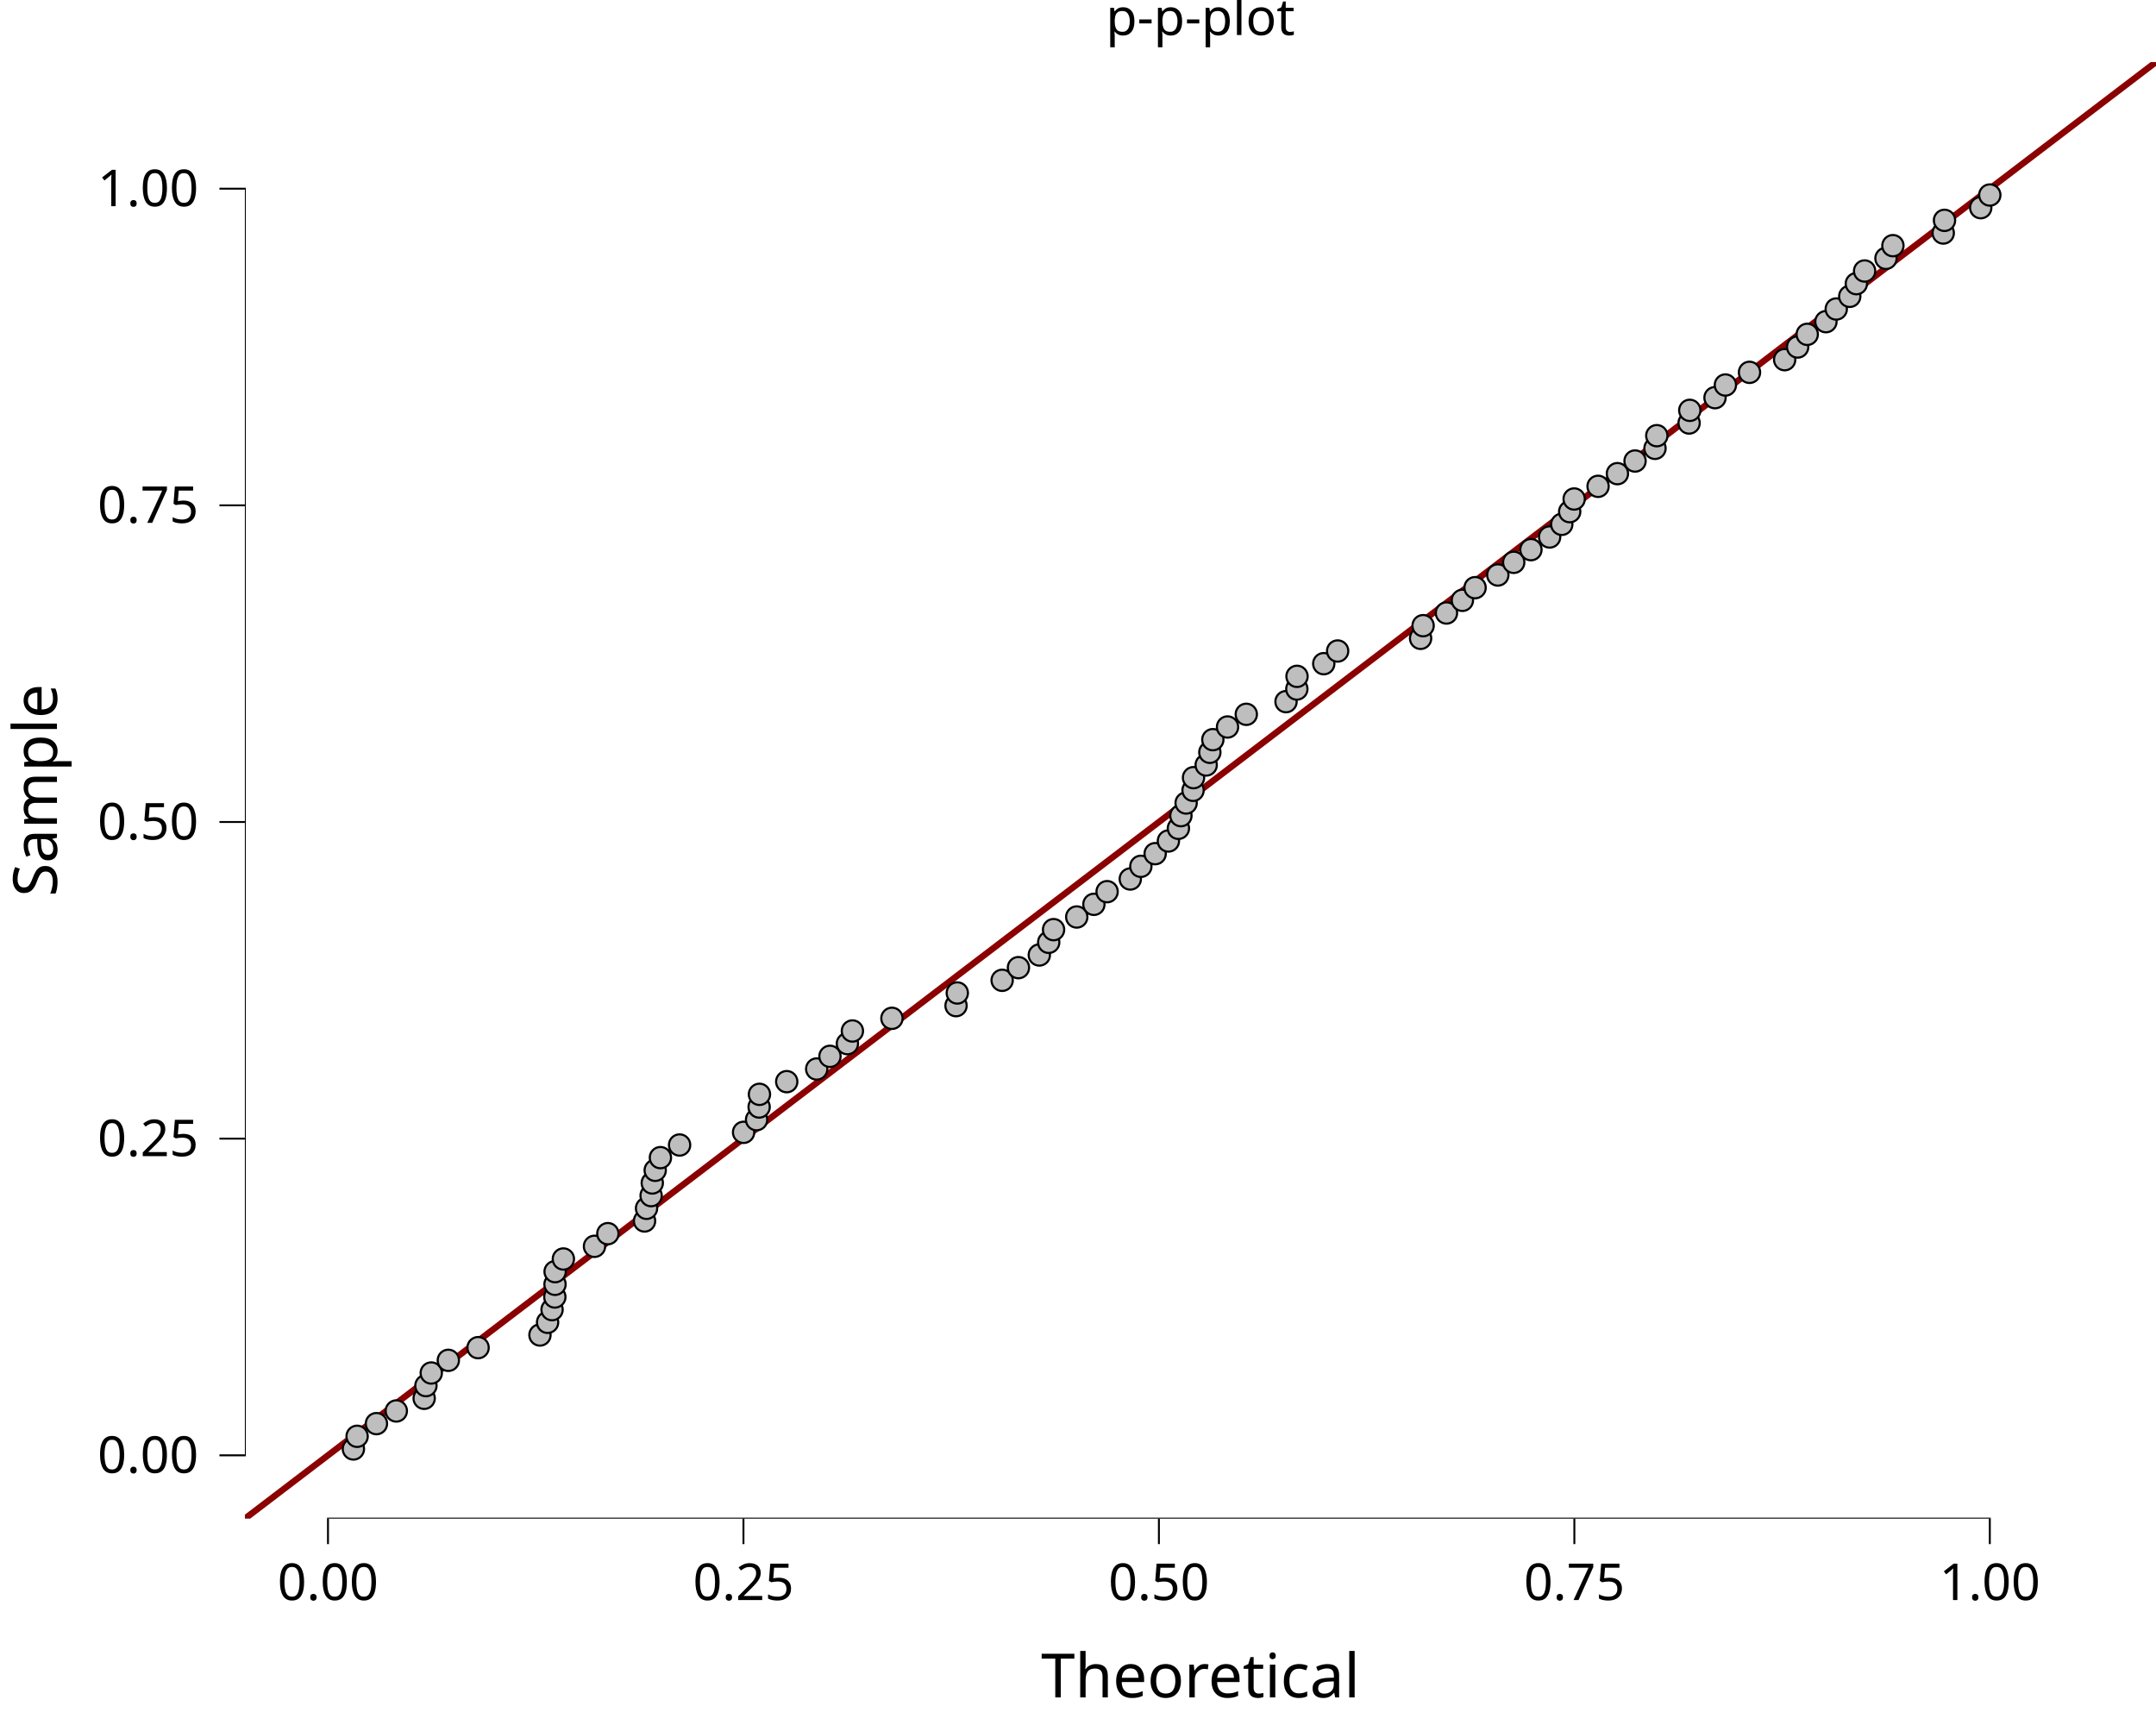
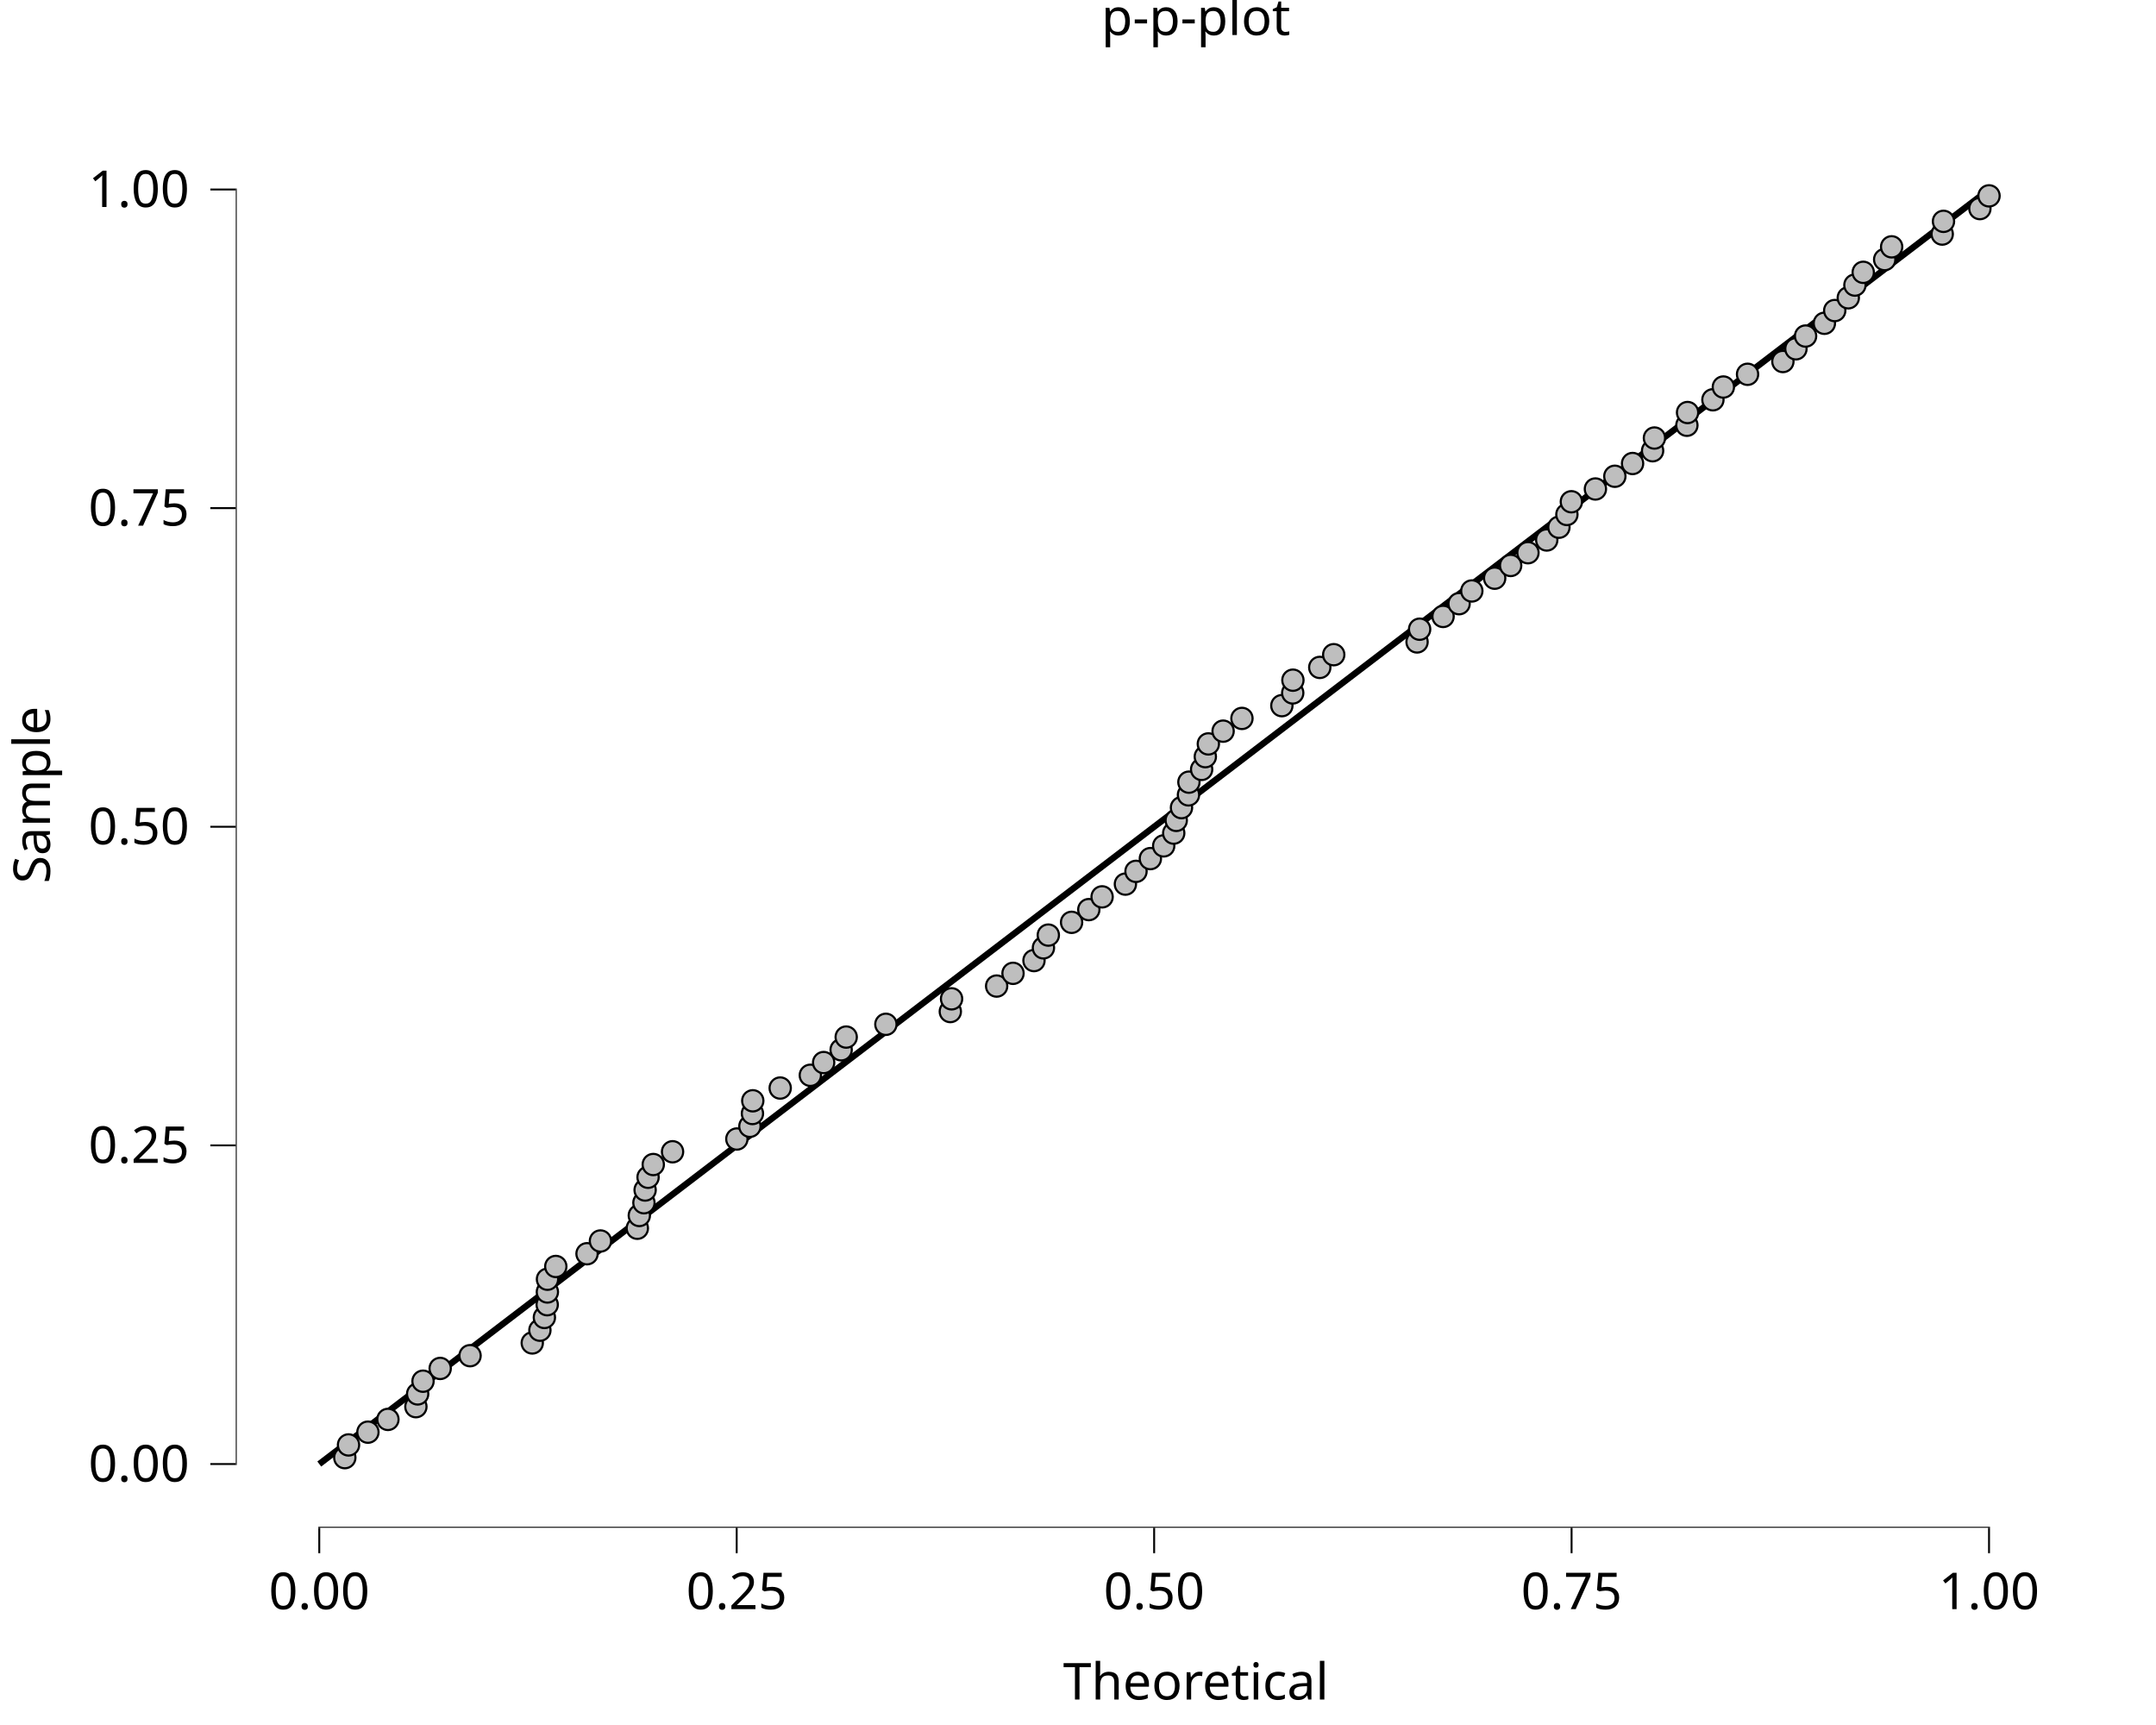
<svg xmlns="http://www.w3.org/2000/svg" class="svglite" data-engine-version="2.0" width="720.00pt" height="576.00pt" viewBox="0 0 720.00 576.00">
  <defs>
    <style type="text/css">
    .svglite line, .svglite polyline, .svglite polygon, .svglite path, .svglite rect, .svglite circle {
      fill: none;
      stroke: #000000;
      stroke-linecap: round;
      stroke-linejoin: round;
      stroke-miterlimit: 10.00;
    }
  </style>
  </defs>
  <rect width="100%" height="100%" style="stroke: none; fill: #FFFFFF;" />
  <defs>
    <clipPath id="cpMC4wMHw3MjAuMDB8MC4wMHw1NzYuMDA=">
      <rect x="0.00" y="0.00" width="720.00" height="576.00" />
    </clipPath>
  </defs>
  <g clip-path="url(#cpMC4wMHw3MjAuMDB8MC4wMHw1NzYuMDA=)">
-     <rect x="0.00" y="0.00" width="720.00" height="576.00" style="stroke-width: 10.67; stroke: none;" />
+     <rect x="-0" y="0.00" width="720.00" height="576.00" style="stroke-width: 10.67; stroke: none;" />
  </g>
  <defs>
-     <clipPath id="cpODEuNzh8NzIwLjAwfDIwLjcxfDUwNy4wOQ==">
-       <rect x="81.78" y="20.71" width="638.22" height="486.39" />
+     <clipPath id="cpNzguNzR8NzIwLjAwfDIwLjcxfDUxMC4xNA==">
+       <rect x="78.74" y="20.71" width="641.26" height="489.43" />
    </clipPath>
  </defs>
-   <g clip-path="url(#cpODEuNzh8NzIwLjAwfDIwLjcxfDUwNy4wOQ==)">
-     <rect x="81.78" y="20.71" width="638.22" height="486.39" style="stroke-width: 10.67; stroke: none;" />
-     <line x1="-556.43" y1="993.48" x2="1358.22" y2="-465.68" style="stroke-width: 2.13; stroke: #8B0000; stroke-linecap: butt;" />
-     <circle cx="118.02" cy="483.83" r="3.56" style="stroke-width: 0.71; fill: #BEBEBE;" />
-     <circle cx="119.26" cy="479.60" r="3.56" style="stroke-width: 0.71; fill: #BEBEBE;" />
-     <circle cx="125.71" cy="475.37" r="3.56" style="stroke-width: 0.71; fill: #BEBEBE;" />
-     <circle cx="132.35" cy="471.14" r="3.56" style="stroke-width: 0.71; fill: #BEBEBE;" />
-     <circle cx="141.65" cy="466.91" r="3.56" style="stroke-width: 0.71; fill: #BEBEBE;" />
-     <circle cx="142.24" cy="462.68" r="3.56" style="stroke-width: 0.71; fill: #BEBEBE;" />
-     <circle cx="144.02" cy="458.46" r="3.56" style="stroke-width: 0.71; fill: #BEBEBE;" />
-     <circle cx="149.72" cy="454.23" r="3.56" style="stroke-width: 0.71; fill: #BEBEBE;" />
-     <circle cx="159.66" cy="450.00" r="3.56" style="stroke-width: 0.71; fill: #BEBEBE;" />
-     <circle cx="180.32" cy="445.77" r="3.56" style="stroke-width: 0.71; fill: #BEBEBE;" />
-     <circle cx="182.87" cy="441.54" r="3.56" style="stroke-width: 0.71; fill: #BEBEBE;" />
-     <circle cx="184.36" cy="437.31" r="3.56" style="stroke-width: 0.71; fill: #BEBEBE;" />
-     <circle cx="185.29" cy="433.08" r="3.56" style="stroke-width: 0.71; fill: #BEBEBE;" />
-     <circle cx="185.35" cy="428.85" r="3.56" style="stroke-width: 0.71; fill: #BEBEBE;" />
-     <circle cx="185.38" cy="424.62" r="3.56" style="stroke-width: 0.71; fill: #BEBEBE;" />
-     <circle cx="188.14" cy="420.39" r="3.56" style="stroke-width: 0.71; fill: #BEBEBE;" />
-     <circle cx="198.53" cy="416.16" r="3.56" style="stroke-width: 0.71; fill: #BEBEBE;" />
-     <circle cx="202.99" cy="411.93" r="3.56" style="stroke-width: 0.71; fill: #BEBEBE;" />
-     <circle cx="215.25" cy="407.70" r="3.56" style="stroke-width: 0.71; fill: #BEBEBE;" />
-     <circle cx="215.91" cy="403.47" r="3.56" style="stroke-width: 0.71; fill: #BEBEBE;" />
-     <circle cx="217.44" cy="399.24" r="3.56" style="stroke-width: 0.71; fill: #BEBEBE;" />
-     <circle cx="217.83" cy="395.01" r="3.56" style="stroke-width: 0.71; fill: #BEBEBE;" />
-     <circle cx="218.81" cy="390.78" r="3.56" style="stroke-width: 0.71; fill: #BEBEBE;" />
-     <circle cx="220.55" cy="386.55" r="3.56" style="stroke-width: 0.71; fill: #BEBEBE;" />
-     <circle cx="226.95" cy="382.33" r="3.56" style="stroke-width: 0.71; fill: #BEBEBE;" />
-     <circle cx="248.32" cy="378.10" r="3.56" style="stroke-width: 0.71; fill: #BEBEBE;" />
-     <circle cx="252.66" cy="373.87" r="3.56" style="stroke-width: 0.71; fill: #BEBEBE;" />
-     <circle cx="253.51" cy="369.64" r="3.56" style="stroke-width: 0.71; fill: #BEBEBE;" />
-     <circle cx="253.62" cy="365.41" r="3.56" style="stroke-width: 0.71; fill: #BEBEBE;" />
-     <circle cx="262.73" cy="361.18" r="3.56" style="stroke-width: 0.71; fill: #BEBEBE;" />
-     <circle cx="272.74" cy="356.95" r="3.56" style="stroke-width: 0.71; fill: #BEBEBE;" />
-     <circle cx="277.17" cy="352.72" r="3.56" style="stroke-width: 0.71; fill: #BEBEBE;" />
-     <circle cx="282.99" cy="348.49" r="3.56" style="stroke-width: 0.71; fill: #BEBEBE;" />
-     <circle cx="284.66" cy="344.26" r="3.56" style="stroke-width: 0.71; fill: #BEBEBE;" />
-     <circle cx="297.86" cy="340.03" r="3.56" style="stroke-width: 0.71; fill: #BEBEBE;" />
-     <circle cx="319.27" cy="335.80" r="3.56" style="stroke-width: 0.71; fill: #BEBEBE;" />
-     <circle cx="319.69" cy="331.57" r="3.56" style="stroke-width: 0.71; fill: #BEBEBE;" />
-     <circle cx="334.67" cy="327.34" r="3.56" style="stroke-width: 0.71; fill: #BEBEBE;" />
-     <circle cx="340.11" cy="323.11" r="3.56" style="stroke-width: 0.71; fill: #BEBEBE;" />
-     <circle cx="347.08" cy="318.88" r="3.56" style="stroke-width: 0.71; fill: #BEBEBE;" />
-     <circle cx="350.22" cy="314.65" r="3.56" style="stroke-width: 0.71; fill: #BEBEBE;" />
-     <circle cx="351.84" cy="310.42" r="3.56" style="stroke-width: 0.71; fill: #BEBEBE;" />
-     <circle cx="359.58" cy="306.20" r="3.56" style="stroke-width: 0.71; fill: #BEBEBE;" />
-     <circle cx="365.31" cy="301.97" r="3.56" style="stroke-width: 0.71; fill: #BEBEBE;" />
-     <circle cx="369.72" cy="297.74" r="3.56" style="stroke-width: 0.71; fill: #BEBEBE;" />
-     <circle cx="377.46" cy="293.51" r="3.56" style="stroke-width: 0.71; fill: #BEBEBE;" />
-     <circle cx="380.99" cy="289.28" r="3.56" style="stroke-width: 0.71; fill: #BEBEBE;" />
-     <circle cx="385.77" cy="285.05" r="3.56" style="stroke-width: 0.71; fill: #BEBEBE;" />
-     <circle cx="390.19" cy="280.82" r="3.56" style="stroke-width: 0.71; fill: #BEBEBE;" />
-     <circle cx="393.53" cy="276.59" r="3.56" style="stroke-width: 0.71; fill: #BEBEBE;" />
-     <circle cx="394.37" cy="272.36" r="3.56" style="stroke-width: 0.71; fill: #BEBEBE;" />
-     <circle cx="396.11" cy="268.13" r="3.56" style="stroke-width: 0.71; fill: #BEBEBE;" />
-     <circle cx="398.42" cy="263.90" r="3.56" style="stroke-width: 0.71; fill: #BEBEBE;" />
-     <circle cx="398.58" cy="259.67" r="3.56" style="stroke-width: 0.71; fill: #BEBEBE;" />
-     <circle cx="402.81" cy="255.44" r="3.56" style="stroke-width: 0.71; fill: #BEBEBE;" />
-     <circle cx="404.03" cy="251.21" r="3.56" style="stroke-width: 0.71; fill: #BEBEBE;" />
-     <circle cx="405.03" cy="246.98" r="3.56" style="stroke-width: 0.71; fill: #BEBEBE;" />
-     <circle cx="409.94" cy="242.75" r="3.56" style="stroke-width: 0.71; fill: #BEBEBE;" />
-     <circle cx="416.20" cy="238.52" r="3.56" style="stroke-width: 0.71; fill: #BEBEBE;" />
-     <circle cx="429.47" cy="234.29" r="3.56" style="stroke-width: 0.71; fill: #BEBEBE;" />
-     <circle cx="433.08" cy="230.07" r="3.56" style="stroke-width: 0.71; fill: #BEBEBE;" />
-     <circle cx="433.14" cy="225.84" r="3.56" style="stroke-width: 0.71; fill: #BEBEBE;" />
-     <circle cx="442.07" cy="221.61" r="3.56" style="stroke-width: 0.71; fill: #BEBEBE;" />
-     <circle cx="446.71" cy="217.38" r="3.56" style="stroke-width: 0.71; fill: #BEBEBE;" />
-     <circle cx="474.41" cy="213.15" r="3.56" style="stroke-width: 0.71; fill: #BEBEBE;" />
-     <circle cx="475.25" cy="208.92" r="3.56" style="stroke-width: 0.71; fill: #BEBEBE;" />
-     <circle cx="483.05" cy="204.69" r="3.56" style="stroke-width: 0.71; fill: #BEBEBE;" />
-     <circle cx="488.37" cy="200.46" r="3.56" style="stroke-width: 0.71; fill: #BEBEBE;" />
-     <circle cx="492.61" cy="196.23" r="3.56" style="stroke-width: 0.71; fill: #BEBEBE;" />
-     <circle cx="500.20" cy="192.00" r="3.56" style="stroke-width: 0.71; fill: #BEBEBE;" />
-     <circle cx="505.51" cy="187.77" r="3.56" style="stroke-width: 0.71; fill: #BEBEBE;" />
-     <circle cx="511.26" cy="183.54" r="3.56" style="stroke-width: 0.71; fill: #BEBEBE;" />
-     <circle cx="517.50" cy="179.31" r="3.56" style="stroke-width: 0.71; fill: #BEBEBE;" />
-     <circle cx="521.56" cy="175.08" r="3.56" style="stroke-width: 0.71; fill: #BEBEBE;" />
-     <circle cx="524.20" cy="170.85" r="3.56" style="stroke-width: 0.71; fill: #BEBEBE;" />
-     <circle cx="525.69" cy="166.62" r="3.56" style="stroke-width: 0.71; fill: #BEBEBE;" />
-     <circle cx="533.68" cy="162.39" r="3.56" style="stroke-width: 0.71; fill: #BEBEBE;" />
-     <circle cx="540.14" cy="158.16" r="3.56" style="stroke-width: 0.71; fill: #BEBEBE;" />
-     <circle cx="546.03" cy="153.94" r="3.56" style="stroke-width: 0.71; fill: #BEBEBE;" />
-     <circle cx="552.69" cy="149.71" r="3.56" style="stroke-width: 0.71; fill: #BEBEBE;" />
-     <circle cx="553.29" cy="145.48" r="3.56" style="stroke-width: 0.71; fill: #BEBEBE;" />
-     <circle cx="564.08" cy="141.25" r="3.56" style="stroke-width: 0.71; fill: #BEBEBE;" />
-     <circle cx="564.30" cy="137.02" r="3.56" style="stroke-width: 0.71; fill: #BEBEBE;" />
-     <circle cx="572.73" cy="132.79" r="3.56" style="stroke-width: 0.71; fill: #BEBEBE;" />
-     <circle cx="576.20" cy="128.56" r="3.56" style="stroke-width: 0.71; fill: #BEBEBE;" />
-     <circle cx="584.25" cy="124.33" r="3.56" style="stroke-width: 0.71; fill: #BEBEBE;" />
-     <circle cx="595.99" cy="120.10" r="3.56" style="stroke-width: 0.71; fill: #BEBEBE;" />
-     <circle cx="600.33" cy="115.87" r="3.56" style="stroke-width: 0.71; fill: #BEBEBE;" />
-     <circle cx="603.53" cy="111.64" r="3.56" style="stroke-width: 0.71; fill: #BEBEBE;" />
-     <circle cx="609.78" cy="107.41" r="3.56" style="stroke-width: 0.71; fill: #BEBEBE;" />
-     <circle cx="613.22" cy="103.18" r="3.56" style="stroke-width: 0.71; fill: #BEBEBE;" />
-     <circle cx="617.73" cy="98.95" r="3.56" style="stroke-width: 0.71; fill: #BEBEBE;" />
-     <circle cx="619.93" cy="94.72" r="3.56" style="stroke-width: 0.71; fill: #BEBEBE;" />
-     <circle cx="622.69" cy="90.49" r="3.56" style="stroke-width: 0.71; fill: #BEBEBE;" />
-     <circle cx="629.82" cy="86.26" r="3.56" style="stroke-width: 0.71; fill: #BEBEBE;" />
-     <circle cx="632.14" cy="82.03" r="3.56" style="stroke-width: 0.71; fill: #BEBEBE;" />
-     <circle cx="648.95" cy="77.81" r="3.56" style="stroke-width: 0.71; fill: #BEBEBE;" />
-     <circle cx="649.37" cy="73.58" r="3.56" style="stroke-width: 0.71; fill: #BEBEBE;" />
-     <circle cx="661.47" cy="69.35" r="3.56" style="stroke-width: 0.71; fill: #BEBEBE;" />
-     <circle cx="664.50" cy="65.12" r="3.56" style="stroke-width: 0.71; fill: #BEBEBE;" />
-     <line x1="109.21" y1="507.09" x2="664.82" y2="507.09" style="stroke-width: 0.64; stroke-linecap: butt;" />
-     <line x1="81.78" y1="486.27" x2="81.78" y2="62.68" style="stroke-width: 0.64; stroke-linecap: butt;" />
-     <rect x="81.78" y="20.71" width="638.22" height="486.39" style="stroke-width: 0.00; stroke: none;" />
+   <g clip-path="url(#cpNzguNzR8NzIwLjAwfDIwLjcxfDUxMC4xNA==)">
+     <rect x="78.74" y="20.71" width="641.26" height="489.43" style="stroke-width: 10.67; stroke: none;" />
+     <line x1="106.62" y1="488.86" x2="664.24" y2="63.27" style="stroke-width: 2.13; stroke-linecap: butt;" />
+     <circle cx="115.15" cy="486.73" r="3.56" style="stroke-width: 0.71; fill: #BEBEBE;" />
+     <circle cx="116.39" cy="482.48" r="3.56" style="stroke-width: 0.71; fill: #BEBEBE;" />
+     <circle cx="122.87" cy="478.22" r="3.56" style="stroke-width: 0.71; fill: #BEBEBE;" />
+     <circle cx="129.55" cy="473.96" r="3.56" style="stroke-width: 0.71; fill: #BEBEBE;" />
+     <circle cx="138.89" cy="469.71" r="3.56" style="stroke-width: 0.71; fill: #BEBEBE;" />
+     <circle cx="139.48" cy="465.45" r="3.56" style="stroke-width: 0.71; fill: #BEBEBE;" />
+     <circle cx="141.27" cy="461.20" r="3.56" style="stroke-width: 0.71; fill: #BEBEBE;" />
+     <circle cx="147.00" cy="456.94" r="3.56" style="stroke-width: 0.71; fill: #BEBEBE;" />
+     <circle cx="156.98" cy="452.68" r="3.56" style="stroke-width: 0.71; fill: #BEBEBE;" />
+     <circle cx="177.75" cy="448.43" r="3.56" style="stroke-width: 0.71; fill: #BEBEBE;" />
+     <circle cx="180.30" cy="444.17" r="3.56" style="stroke-width: 0.71; fill: #BEBEBE;" />
+     <circle cx="181.80" cy="439.92" r="3.56" style="stroke-width: 0.71; fill: #BEBEBE;" />
+     <circle cx="182.74" cy="435.66" r="3.56" style="stroke-width: 0.71; fill: #BEBEBE;" />
+     <circle cx="182.80" cy="431.41" r="3.56" style="stroke-width: 0.71; fill: #BEBEBE;" />
+     <circle cx="182.83" cy="427.15" r="3.56" style="stroke-width: 0.71; fill: #BEBEBE;" />
+     <circle cx="185.61" cy="422.89" r="3.56" style="stroke-width: 0.71; fill: #BEBEBE;" />
+     <circle cx="196.04" cy="418.64" r="3.56" style="stroke-width: 0.71; fill: #BEBEBE;" />
+     <circle cx="200.52" cy="414.38" r="3.56" style="stroke-width: 0.71; fill: #BEBEBE;" />
+     <circle cx="212.84" cy="410.13" r="3.56" style="stroke-width: 0.71; fill: #BEBEBE;" />
+     <circle cx="213.50" cy="405.87" r="3.56" style="stroke-width: 0.71; fill: #BEBEBE;" />
+     <circle cx="215.04" cy="401.61" r="3.56" style="stroke-width: 0.71; fill: #BEBEBE;" />
+     <circle cx="215.44" cy="397.36" r="3.56" style="stroke-width: 0.71; fill: #BEBEBE;" />
+     <circle cx="216.42" cy="393.10" r="3.56" style="stroke-width: 0.71; fill: #BEBEBE;" />
+     <circle cx="218.16" cy="388.85" r="3.56" style="stroke-width: 0.71; fill: #BEBEBE;" />
+     <circle cx="224.60" cy="384.59" r="3.56" style="stroke-width: 0.71; fill: #BEBEBE;" />
+     <circle cx="246.07" cy="380.33" r="3.56" style="stroke-width: 0.71; fill: #BEBEBE;" />
+     <circle cx="250.43" cy="376.08" r="3.56" style="stroke-width: 0.71; fill: #BEBEBE;" />
+     <circle cx="251.28" cy="371.82" r="3.56" style="stroke-width: 0.71; fill: #BEBEBE;" />
+     <circle cx="251.39" cy="367.57" r="3.56" style="stroke-width: 0.71; fill: #BEBEBE;" />
+     <circle cx="260.55" cy="363.31" r="3.56" style="stroke-width: 0.71; fill: #BEBEBE;" />
+     <circle cx="270.61" cy="359.05" r="3.56" style="stroke-width: 0.71; fill: #BEBEBE;" />
+     <circle cx="275.06" cy="354.80" r="3.56" style="stroke-width: 0.71; fill: #BEBEBE;" />
+     <circle cx="280.90" cy="350.54" r="3.56" style="stroke-width: 0.71; fill: #BEBEBE;" />
+     <circle cx="282.59" cy="346.29" r="3.56" style="stroke-width: 0.71; fill: #BEBEBE;" />
+     <circle cx="295.84" cy="342.03" r="3.56" style="stroke-width: 0.71; fill: #BEBEBE;" />
+     <circle cx="317.36" cy="337.77" r="3.56" style="stroke-width: 0.71; fill: #BEBEBE;" />
+     <circle cx="317.78" cy="333.52" r="3.56" style="stroke-width: 0.71; fill: #BEBEBE;" />
+     <circle cx="332.83" cy="329.26" r="3.56" style="stroke-width: 0.71; fill: #BEBEBE;" />
+     <circle cx="338.30" cy="325.01" r="3.56" style="stroke-width: 0.71; fill: #BEBEBE;" />
+     <circle cx="345.30" cy="320.75" r="3.56" style="stroke-width: 0.71; fill: #BEBEBE;" />
+     <circle cx="348.46" cy="316.50" r="3.56" style="stroke-width: 0.71; fill: #BEBEBE;" />
+     <circle cx="350.09" cy="312.24" r="3.56" style="stroke-width: 0.71; fill: #BEBEBE;" />
+     <circle cx="357.86" cy="307.98" r="3.56" style="stroke-width: 0.71; fill: #BEBEBE;" />
+     <circle cx="363.61" cy="303.73" r="3.56" style="stroke-width: 0.71; fill: #BEBEBE;" />
+     <circle cx="368.05" cy="299.47" r="3.56" style="stroke-width: 0.71; fill: #BEBEBE;" />
+     <circle cx="375.83" cy="295.22" r="3.56" style="stroke-width: 0.71; fill: #BEBEBE;" />
+     <circle cx="379.37" cy="290.96" r="3.56" style="stroke-width: 0.71; fill: #BEBEBE;" />
+     <circle cx="384.17" cy="286.70" r="3.56" style="stroke-width: 0.71; fill: #BEBEBE;" />
+     <circle cx="388.62" cy="282.45" r="3.56" style="stroke-width: 0.71; fill: #BEBEBE;" />
+     <circle cx="391.97" cy="278.19" r="3.56" style="stroke-width: 0.71; fill: #BEBEBE;" />
+     <circle cx="392.81" cy="273.94" r="3.56" style="stroke-width: 0.71; fill: #BEBEBE;" />
+     <circle cx="394.56" cy="269.68" r="3.56" style="stroke-width: 0.71; fill: #BEBEBE;" />
+     <circle cx="396.89" cy="265.42" r="3.56" style="stroke-width: 0.71; fill: #BEBEBE;" />
+     <circle cx="397.04" cy="261.17" r="3.56" style="stroke-width: 0.71; fill: #BEBEBE;" />
+     <circle cx="401.29" cy="256.91" r="3.56" style="stroke-width: 0.71; fill: #BEBEBE;" />
+     <circle cx="402.52" cy="252.66" r="3.56" style="stroke-width: 0.71; fill: #BEBEBE;" />
+     <circle cx="403.53" cy="248.40" r="3.56" style="stroke-width: 0.71; fill: #BEBEBE;" />
+     <circle cx="408.46" cy="244.14" r="3.56" style="stroke-width: 0.71; fill: #BEBEBE;" />
+     <circle cx="414.75" cy="239.89" r="3.56" style="stroke-width: 0.71; fill: #BEBEBE;" />
+     <circle cx="428.08" cy="235.63" r="3.56" style="stroke-width: 0.71; fill: #BEBEBE;" />
+     <circle cx="431.71" cy="231.38" r="3.56" style="stroke-width: 0.71; fill: #BEBEBE;" />
+     <circle cx="431.77" cy="227.12" r="3.56" style="stroke-width: 0.71; fill: #BEBEBE;" />
+     <circle cx="440.74" cy="222.86" r="3.56" style="stroke-width: 0.71; fill: #BEBEBE;" />
+     <circle cx="445.40" cy="218.61" r="3.56" style="stroke-width: 0.71; fill: #BEBEBE;" />
+     <circle cx="473.23" cy="214.35" r="3.56" style="stroke-width: 0.71; fill: #BEBEBE;" />
+     <circle cx="474.09" cy="210.10" r="3.56" style="stroke-width: 0.71; fill: #BEBEBE;" />
+     <circle cx="481.92" cy="205.84" r="3.56" style="stroke-width: 0.71; fill: #BEBEBE;" />
+     <circle cx="487.27" cy="201.58" r="3.56" style="stroke-width: 0.71; fill: #BEBEBE;" />
+     <circle cx="491.52" cy="197.33" r="3.56" style="stroke-width: 0.71; fill: #BEBEBE;" />
+     <circle cx="499.15" cy="193.07" r="3.56" style="stroke-width: 0.71; fill: #BEBEBE;" />
+     <circle cx="504.49" cy="188.82" r="3.56" style="stroke-width: 0.71; fill: #BEBEBE;" />
+     <circle cx="510.27" cy="184.56" r="3.56" style="stroke-width: 0.71; fill: #BEBEBE;" />
+     <circle cx="516.54" cy="180.31" r="3.56" style="stroke-width: 0.71; fill: #BEBEBE;" />
+     <circle cx="520.61" cy="176.05" r="3.56" style="stroke-width: 0.71; fill: #BEBEBE;" />
+     <circle cx="523.27" cy="171.79" r="3.56" style="stroke-width: 0.71; fill: #BEBEBE;" />
+     <circle cx="524.76" cy="167.54" r="3.56" style="stroke-width: 0.71; fill: #BEBEBE;" />
+     <circle cx="532.79" cy="163.28" r="3.56" style="stroke-width: 0.71; fill: #BEBEBE;" />
+     <circle cx="539.28" cy="159.03" r="3.56" style="stroke-width: 0.71; fill: #BEBEBE;" />
+     <circle cx="545.20" cy="154.77" r="3.56" style="stroke-width: 0.71; fill: #BEBEBE;" />
+     <circle cx="551.89" cy="150.51" r="3.56" style="stroke-width: 0.71; fill: #BEBEBE;" />
+     <circle cx="552.50" cy="146.26" r="3.56" style="stroke-width: 0.71; fill: #BEBEBE;" />
+     <circle cx="563.34" cy="142.00" r="3.56" style="stroke-width: 0.71; fill: #BEBEBE;" />
+     <circle cx="563.56" cy="137.75" r="3.56" style="stroke-width: 0.71; fill: #BEBEBE;" />
+     <circle cx="572.03" cy="133.49" r="3.56" style="stroke-width: 0.71; fill: #BEBEBE;" />
+     <circle cx="575.52" cy="129.23" r="3.56" style="stroke-width: 0.71; fill: #BEBEBE;" />
+     <circle cx="583.60" cy="124.98" r="3.56" style="stroke-width: 0.71; fill: #BEBEBE;" />
+     <circle cx="595.40" cy="120.72" r="3.56" style="stroke-width: 0.71; fill: #BEBEBE;" />
+     <circle cx="599.76" cy="116.47" r="3.56" style="stroke-width: 0.71; fill: #BEBEBE;" />
+     <circle cx="602.98" cy="112.21" r="3.56" style="stroke-width: 0.71; fill: #BEBEBE;" />
+     <circle cx="609.26" cy="107.95" r="3.56" style="stroke-width: 0.71; fill: #BEBEBE;" />
+     <circle cx="612.71" cy="103.70" r="3.56" style="stroke-width: 0.71; fill: #BEBEBE;" />
+     <circle cx="617.24" cy="99.44" r="3.56" style="stroke-width: 0.71; fill: #BEBEBE;" />
+     <circle cx="619.45" cy="95.19" r="3.56" style="stroke-width: 0.71; fill: #BEBEBE;" />
+     <circle cx="622.23" cy="90.93" r="3.56" style="stroke-width: 0.71; fill: #BEBEBE;" />
+     <circle cx="629.39" cy="86.67" r="3.56" style="stroke-width: 0.71; fill: #BEBEBE;" />
+     <circle cx="631.72" cy="82.42" r="3.56" style="stroke-width: 0.71; fill: #BEBEBE;" />
+     <circle cx="648.61" cy="78.16" r="3.56" style="stroke-width: 0.71; fill: #BEBEBE;" />
+     <circle cx="649.03" cy="73.91" r="3.56" style="stroke-width: 0.71; fill: #BEBEBE;" />
+     <circle cx="661.19" cy="69.65" r="3.56" style="stroke-width: 0.71; fill: #BEBEBE;" />
+     <circle cx="664.24" cy="65.40" r="3.56" style="stroke-width: 0.71; fill: #BEBEBE;" />
+     <line x1="106.30" y1="510.14" x2="664.56" y2="510.14" style="stroke-width: 0.64; stroke-linecap: butt;" />
+     <line x1="78.74" y1="489.18" x2="78.74" y2="62.95" style="stroke-width: 0.64; stroke-linecap: butt;" />
+     <rect x="78.74" y="20.71" width="641.26" height="489.43" style="stroke-width: 0.00; stroke: none;" />
  </g>
  <g clip-path="url(#cpMC4wMHw3MjAuMDB8MC4wMHw1NzYuMDA=)">
-     <polyline points="81.78,507.09 81.78,20.71 " style="stroke-width: 0.00; stroke: none; stroke-linecap: butt;" />
-     <text x="66.31" y="491.80" text-anchor="end" style="font-size: 17.00px; font-family: sans;" textLength="33.09px" lengthAdjust="spacingAndGlyphs">0.00</text>
-     <text x="66.31" y="386.06" text-anchor="end" style="font-size: 17.00px; font-family: sans;" textLength="33.09px" lengthAdjust="spacingAndGlyphs">0.25</text>
-     <text x="66.31" y="280.32" text-anchor="end" style="font-size: 17.00px; font-family: sans;" textLength="33.09px" lengthAdjust="spacingAndGlyphs">0.50</text>
-     <text x="66.31" y="174.59" text-anchor="end" style="font-size: 17.00px; font-family: sans;" textLength="33.09px" lengthAdjust="spacingAndGlyphs">0.75</text>
-     <text x="66.31" y="68.85" text-anchor="end" style="font-size: 17.00px; font-family: sans;" textLength="33.09px" lengthAdjust="spacingAndGlyphs">1.00</text>
-     <polyline points="73.28,485.95 81.78,485.95 " style="stroke-width: 0.64; stroke-linecap: butt;" />
-     <polyline points="73.28,380.21 81.78,380.21 " style="stroke-width: 0.64; stroke-linecap: butt;" />
-     <polyline points="73.28,274.47 81.78,274.47 " style="stroke-width: 0.64; stroke-linecap: butt;" />
-     <polyline points="73.28,168.74 81.78,168.74 " style="stroke-width: 0.64; stroke-linecap: butt;" />
-     <polyline points="73.28,63.00 81.78,63.00 " style="stroke-width: 0.64; stroke-linecap: butt;" />
-     <polyline points="81.78,507.09 720.00,507.09 " style="stroke-width: 0.00; stroke: none; stroke-linecap: butt;" />
-     <polyline points="109.53,515.60 109.53,507.09 " style="stroke-width: 0.64; stroke-linecap: butt;" />
-     <polyline points="248.28,515.60 248.28,507.09 " style="stroke-width: 0.64; stroke-linecap: butt;" />
-     <polyline points="387.02,515.60 387.02,507.09 " style="stroke-width: 0.64; stroke-linecap: butt;" />
-     <polyline points="525.76,515.60 525.76,507.09 " style="stroke-width: 0.64; stroke-linecap: butt;" />
-     <polyline points="664.50,515.60 664.50,507.09 " style="stroke-width: 0.64; stroke-linecap: butt;" />
-     <text x="109.53" y="534.27" text-anchor="middle" style="font-size: 17.00px; font-family: sans;" textLength="33.09px" lengthAdjust="spacingAndGlyphs">0.00</text>
-     <text x="248.28" y="534.27" text-anchor="middle" style="font-size: 17.00px; font-family: sans;" textLength="33.09px" lengthAdjust="spacingAndGlyphs">0.25</text>
-     <text x="387.02" y="534.27" text-anchor="middle" style="font-size: 17.00px; font-family: sans;" textLength="33.09px" lengthAdjust="spacingAndGlyphs">0.50</text>
-     <text x="525.76" y="534.27" text-anchor="middle" style="font-size: 17.00px; font-family: sans;" textLength="33.09px" lengthAdjust="spacingAndGlyphs">0.75</text>
-     <text x="664.50" y="534.27" text-anchor="middle" style="font-size: 17.00px; font-family: sans;" textLength="33.09px" lengthAdjust="spacingAndGlyphs">1.00</text>
-     <text x="400.89" y="566.78" text-anchor="middle" style="font-size: 20.40px; font-family: sans;" textLength="100.92px" lengthAdjust="spacingAndGlyphs">Theoretical</text>
-     <text transform="translate(19.02,263.90) rotate(-90)" text-anchor="middle" style="font-size: 20.40px; font-family: sans;" textLength="69.18px" lengthAdjust="spacingAndGlyphs">Sample</text>
-     <text x="400.89" y="11.70" text-anchor="middle" style="font-size: 17.00px; font-family: sans;" textLength="57.64px" lengthAdjust="spacingAndGlyphs">p-p-plot</text>
+     <polyline points="78.74,510.14 78.74,20.71 " style="stroke-width: 0.00; stroke: none; stroke-linecap: butt;" />
+     <text x="63.26" y="494.71" text-anchor="end" style="font-size: 17.00px; font-family: sans;" textLength="33.09px" lengthAdjust="spacingAndGlyphs">0.00</text>
+     <text x="63.26" y="388.31" text-anchor="end" style="font-size: 17.00px; font-family: sans;" textLength="33.09px" lengthAdjust="spacingAndGlyphs">0.25</text>
+     <text x="63.26" y="281.91" text-anchor="end" style="font-size: 17.00px; font-family: sans;" textLength="33.09px" lengthAdjust="spacingAndGlyphs">0.50</text>
+     <text x="63.26" y="175.52" text-anchor="end" style="font-size: 17.00px; font-family: sans;" textLength="33.09px" lengthAdjust="spacingAndGlyphs">0.75</text>
+     <text x="63.26" y="69.12" text-anchor="end" style="font-size: 17.00px; font-family: sans;" textLength="33.09px" lengthAdjust="spacingAndGlyphs">1.00</text>
+     <polyline points="70.24,488.86 78.74,488.86 " style="stroke-width: 0.64; stroke-linecap: butt;" />
+     <polyline points="70.24,382.46 78.74,382.46 " style="stroke-width: 0.64; stroke-linecap: butt;" />
+     <polyline points="70.24,276.06 78.74,276.06 " style="stroke-width: 0.64; stroke-linecap: butt;" />
+     <polyline points="70.24,169.67 78.74,169.67 " style="stroke-width: 0.64; stroke-linecap: butt;" />
+     <polyline points="70.24,63.27 78.74,63.27 " style="stroke-width: 0.64; stroke-linecap: butt;" />
+     <polyline points="78.74,510.14 720.00,510.14 " style="stroke-width: 0.00; stroke: none; stroke-linecap: butt;" />
+     <polyline points="106.62,518.64 106.62,510.14 " style="stroke-width: 0.64; stroke-linecap: butt;" />
+     <polyline points="246.02,518.64 246.02,510.14 " style="stroke-width: 0.64; stroke-linecap: butt;" />
+     <polyline points="385.43,518.64 385.43,510.14 " style="stroke-width: 0.64; stroke-linecap: butt;" />
+     <polyline points="524.83,518.64 524.83,510.14 " style="stroke-width: 0.64; stroke-linecap: butt;" />
+     <polyline points="664.24,518.64 664.24,510.14 " style="stroke-width: 0.64; stroke-linecap: butt;" />
+     <text x="106.62" y="537.32" text-anchor="middle" style="font-size: 17.00px; font-family: sans;" textLength="33.09px" lengthAdjust="spacingAndGlyphs">0.00</text>
+     <text x="246.02" y="537.32" text-anchor="middle" style="font-size: 17.00px; font-family: sans;" textLength="33.09px" lengthAdjust="spacingAndGlyphs">0.25</text>
+     <text x="385.43" y="537.32" text-anchor="middle" style="font-size: 17.00px; font-family: sans;" textLength="33.09px" lengthAdjust="spacingAndGlyphs">0.50</text>
+     <text x="524.83" y="537.32" text-anchor="middle" style="font-size: 17.00px; font-family: sans;" textLength="33.09px" lengthAdjust="spacingAndGlyphs">0.75</text>
+     <text x="664.24" y="537.32" text-anchor="middle" style="font-size: 17.00px; font-family: sans;" textLength="33.09px" lengthAdjust="spacingAndGlyphs">1.00</text>
+     <text x="399.37" y="567.49" text-anchor="middle" style="font-size: 17.00px; font-family: sans;" textLength="84.10px" lengthAdjust="spacingAndGlyphs">Theoretical</text>
+     <text transform="translate(16.68,265.42) rotate(-90)" text-anchor="middle" style="font-size: 17.00px; font-family: sans;" textLength="57.65px" lengthAdjust="spacingAndGlyphs">Sample</text>
+     <text x="399.37" y="11.70" text-anchor="middle" style="font-size: 17.00px; font-family: sans;" textLength="57.64px" lengthAdjust="spacingAndGlyphs">p-p-plot</text>
  </g>
</svg>
